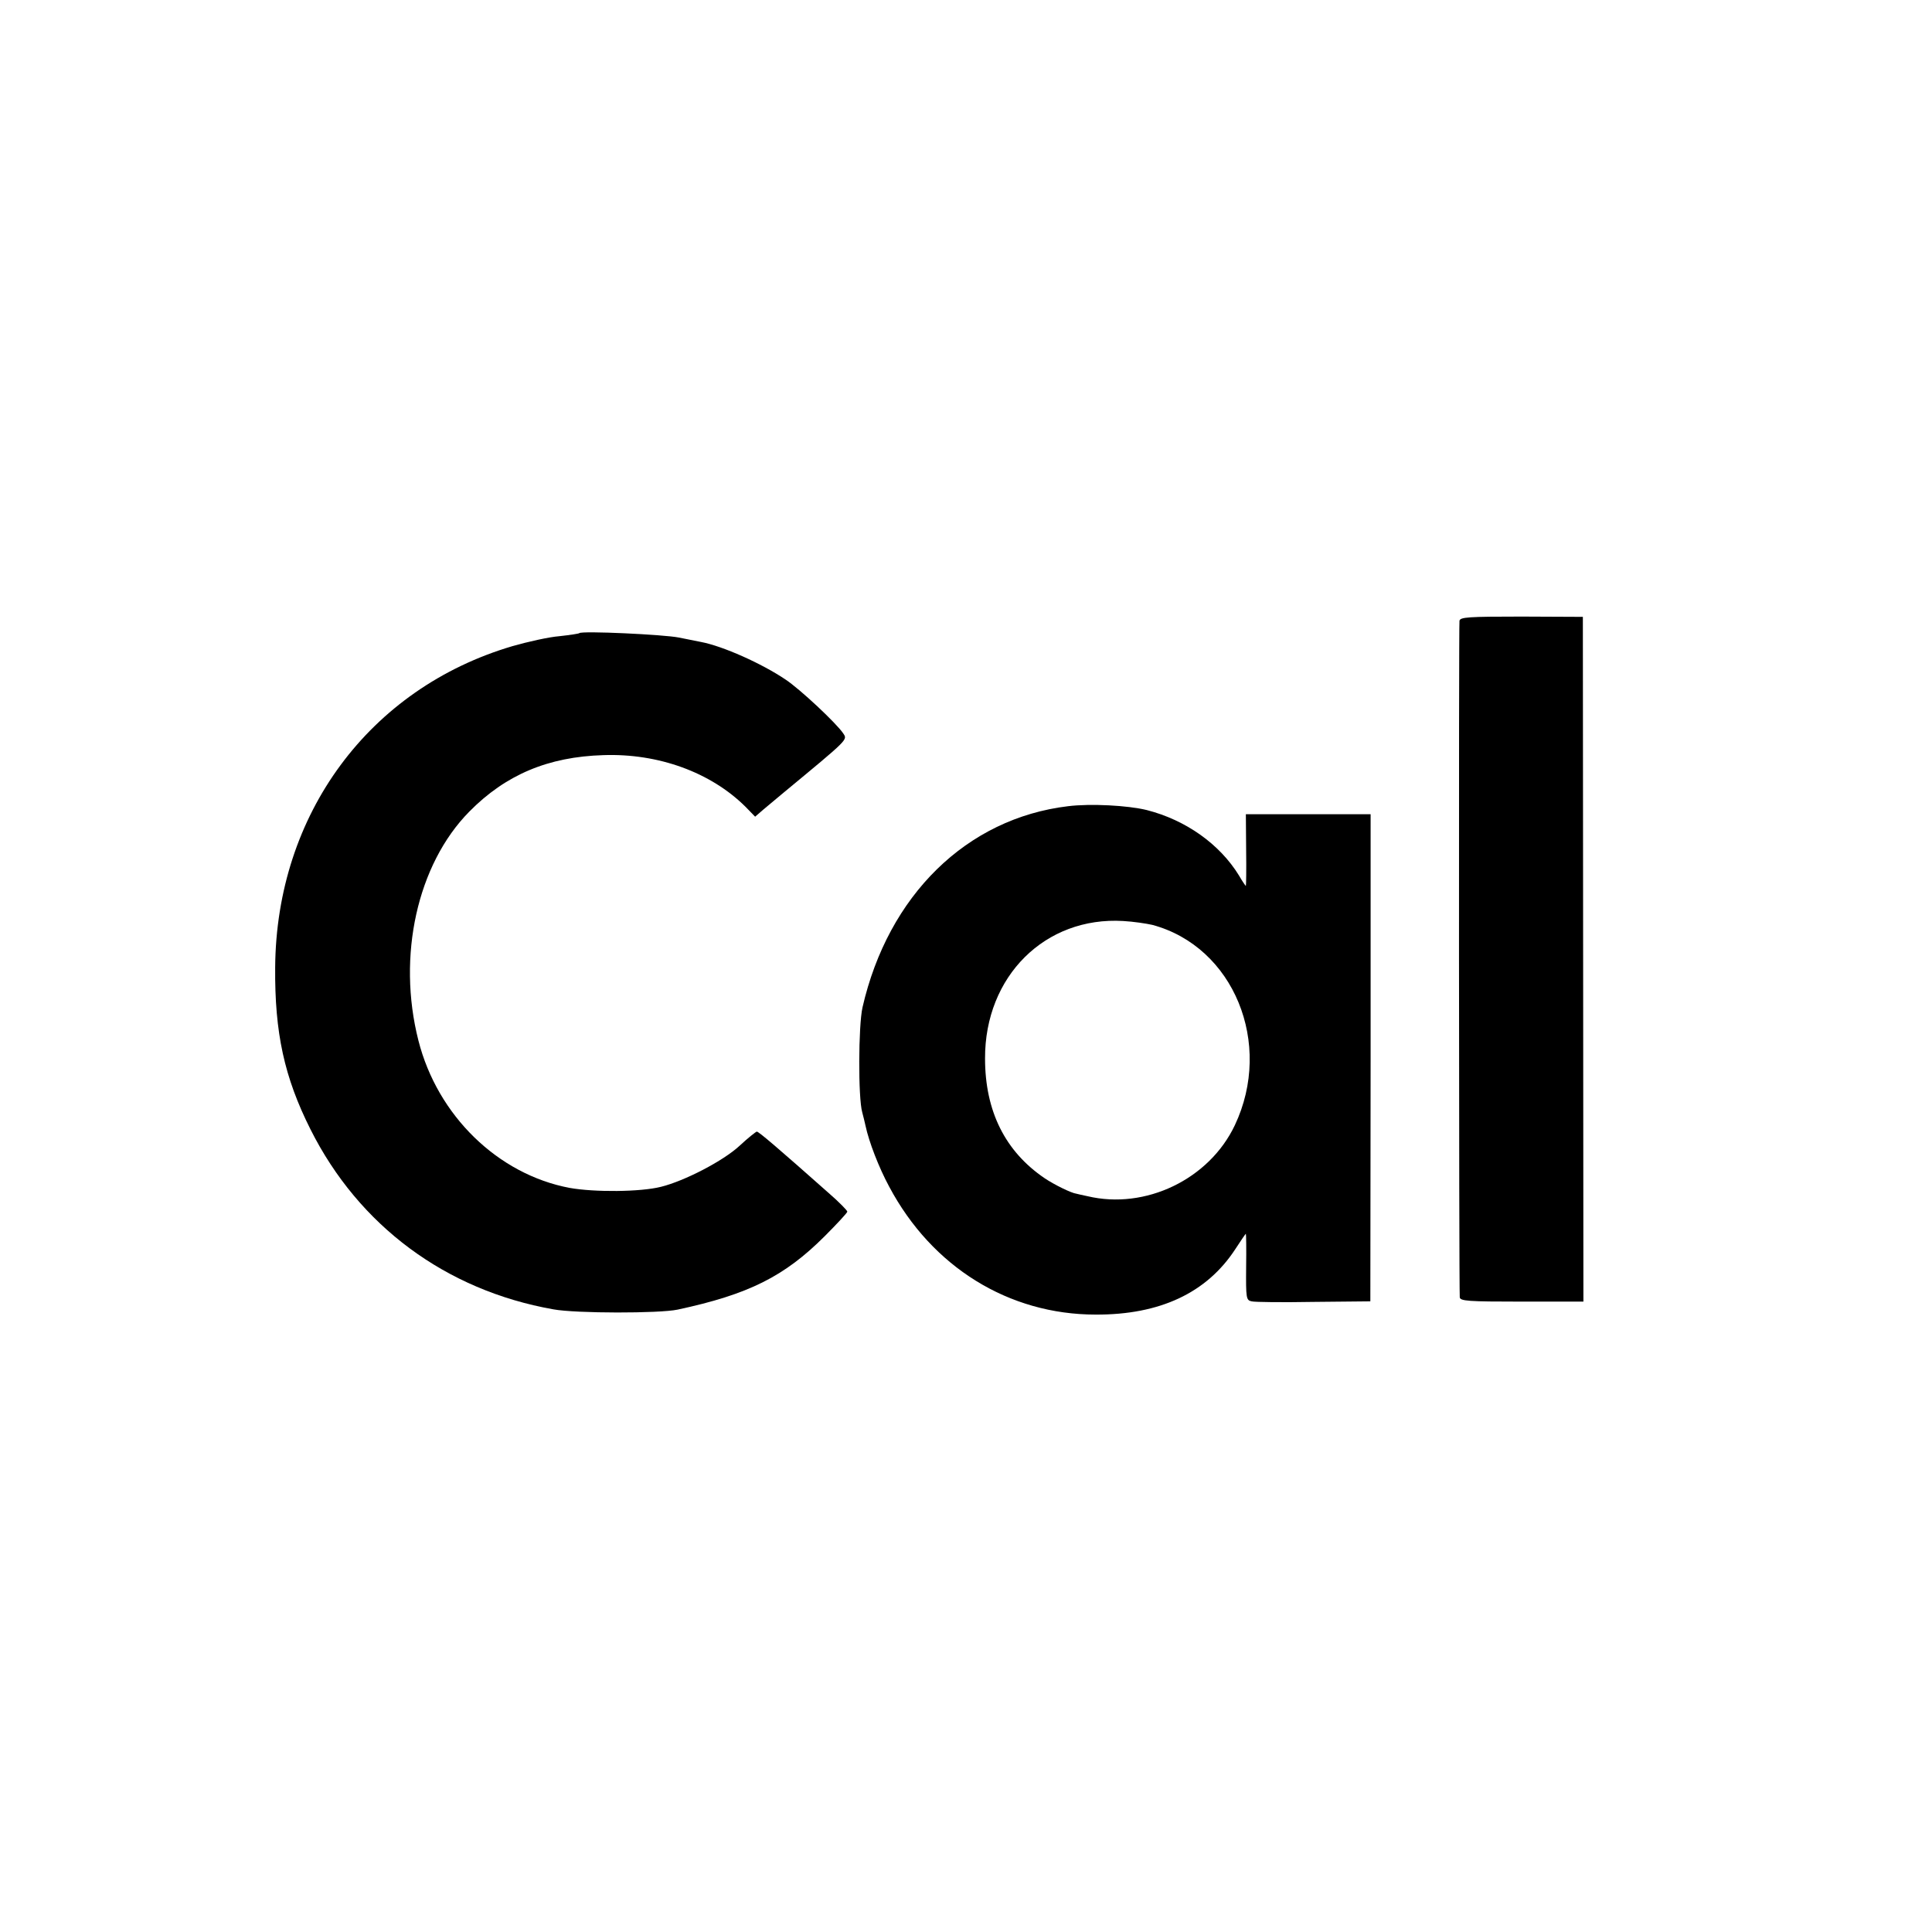
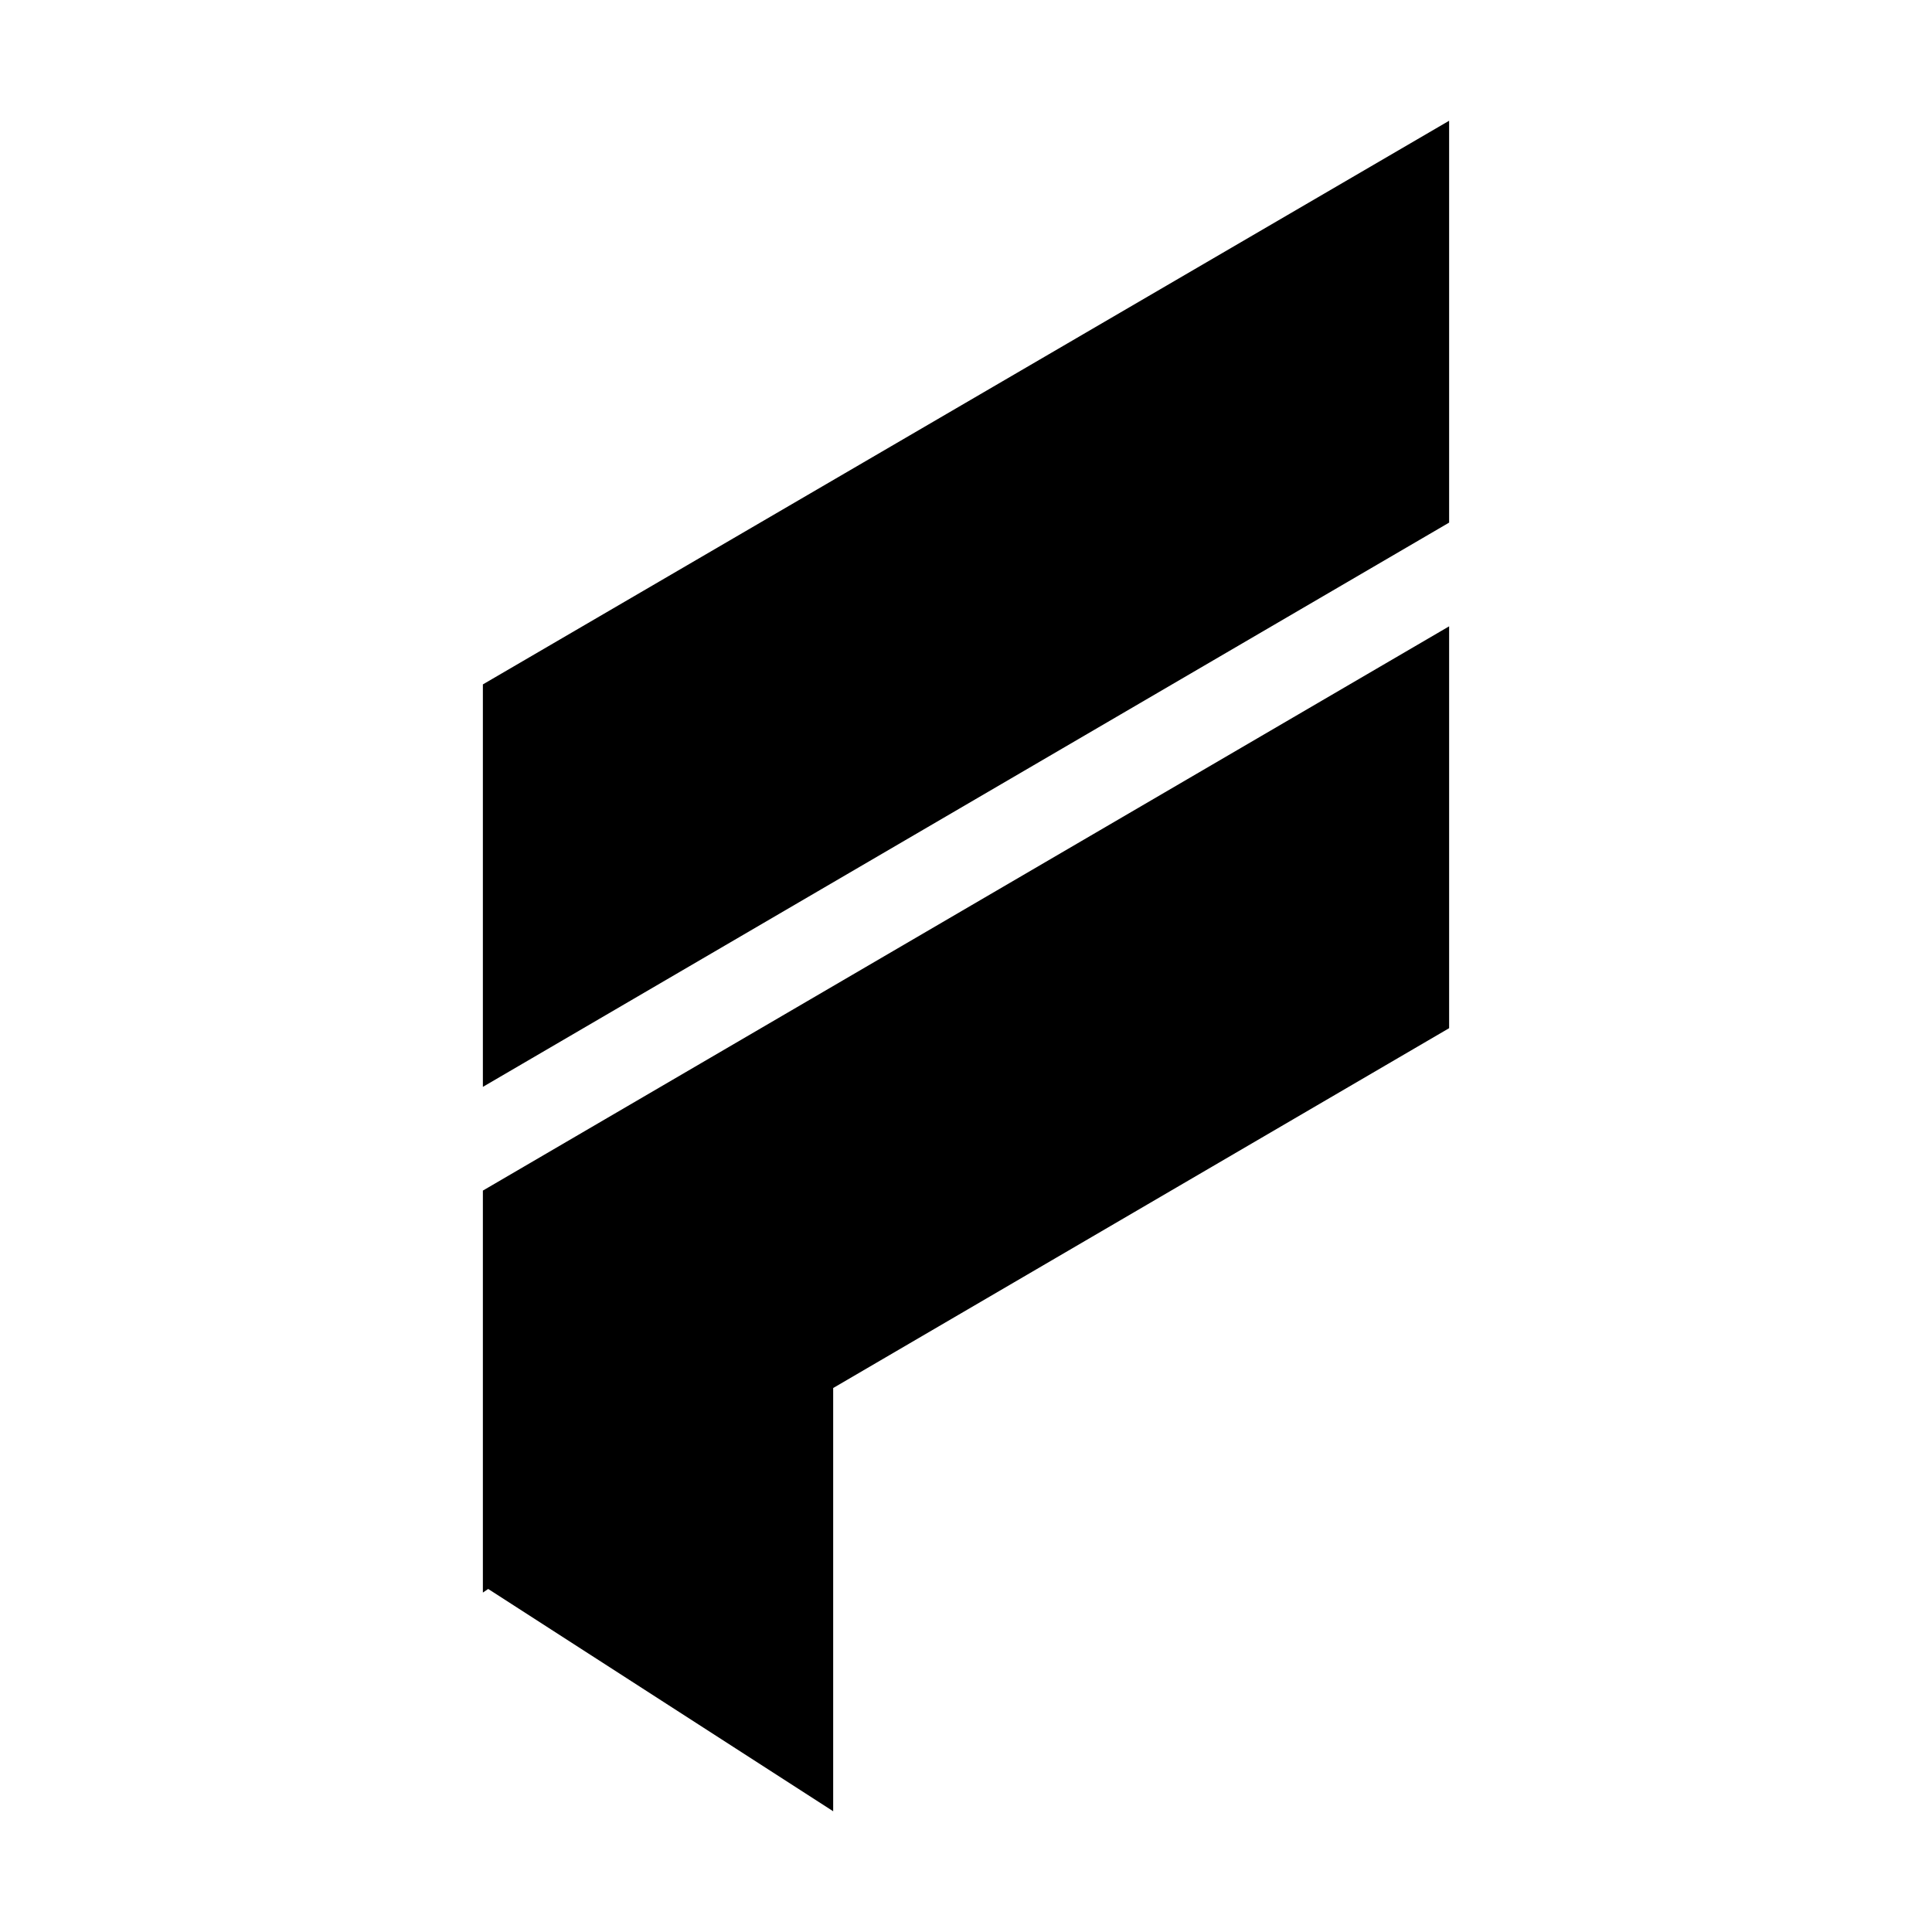
- <svg xmlns="http://www.w3.org/2000/svg" version="1.0" width="700pt" height="700pt" viewBox="0 0 700 700" preserveAspectRatio="xMidYMid meet">
-   <g transform="translate(0,700) scale(0.1,-0.1)" fill="#000000" stroke="none">
-     <path d="M5288 4751 c-3 -14 -2 -2406 1 -2451 1 -14 30 -16 224 -16 l224 0 -1 1241 -1 1240 -222 1 c-193 0 -222 -2 -225 -15z" />
-     <path d="M2099 4706 c-2 -2 -35 -7 -72 -11 -38 -3 -114 -20 -170 -36 -519 -153 -856 -609 -860 -1164 -2 -237 33 -398 128 -587 175 -349 490 -583 880 -652 81 -15 385 -15 450 -1 257 55 387 120 533 266 45 45 82 85 82 89 0 4 -30 35 -67 67 -185 164 -254 223 -261 223 -4 -1 -32 -23 -62 -51 -59 -55 -200 -128 -285 -149 -75 -19 -241 -20 -331 -4 -260 49 -479 262 -548 534 -78 306 -4 638 184 829 132 134 286 199 486 205 199 7 389 -62 515 -187 l35 -36 30 26 c16 13 49 41 73 61 238 197 232 191 216 215 -24 36 -156 160 -209 195 -86 58 -227 121 -306 136 -14 3 -50 10 -80 16 -54 11 -352 25 -361 16z" />
-     <path d="M3870 4079 c-368 -44 -652 -323 -745 -729 -15 -67 -16 -327 -1 -380 4 -14 9 -36 12 -49 12 -57 48 -151 86 -221 155 -291 433 -463 748 -463 233 -1 402 79 505 236 20 31 38 57 39 57 1 0 2 -54 1 -120 -1 -114 0 -121 20 -125 11 -3 112 -4 225 -2 l205 2 1 883 0 882 -226 0 -226 0 1 -130 c1 -71 0 -130 -1 -130 -1 0 -13 17 -25 38 -70 114 -193 201 -334 237 -69 17 -204 24 -285 14z m305 -430 c295 -79 439 -430 299 -726 -93 -196 -324 -307 -534 -257 -19 4 -37 8 -40 9 -18 2 -81 33 -115 56 -143 97 -216 243 -216 434 -1 298 218 515 501 498 36 -2 83 -9 105 -14z" />
-   </g>
+ <svg xmlns="http://www.w3.org/2000/svg" viewBox="0 0 16 16">
+   <path fill="#000" d="M3.999 10.44L3.999 13.13L3.999 13.189L4.043 13.159L6.9 15L6.9 11.495L12.001 8.515L12.001 5.187L3.999 9.86ZM3.999 5.668L3.999 9.001L12.001 4.328L12.001 1Z" />
</svg>
